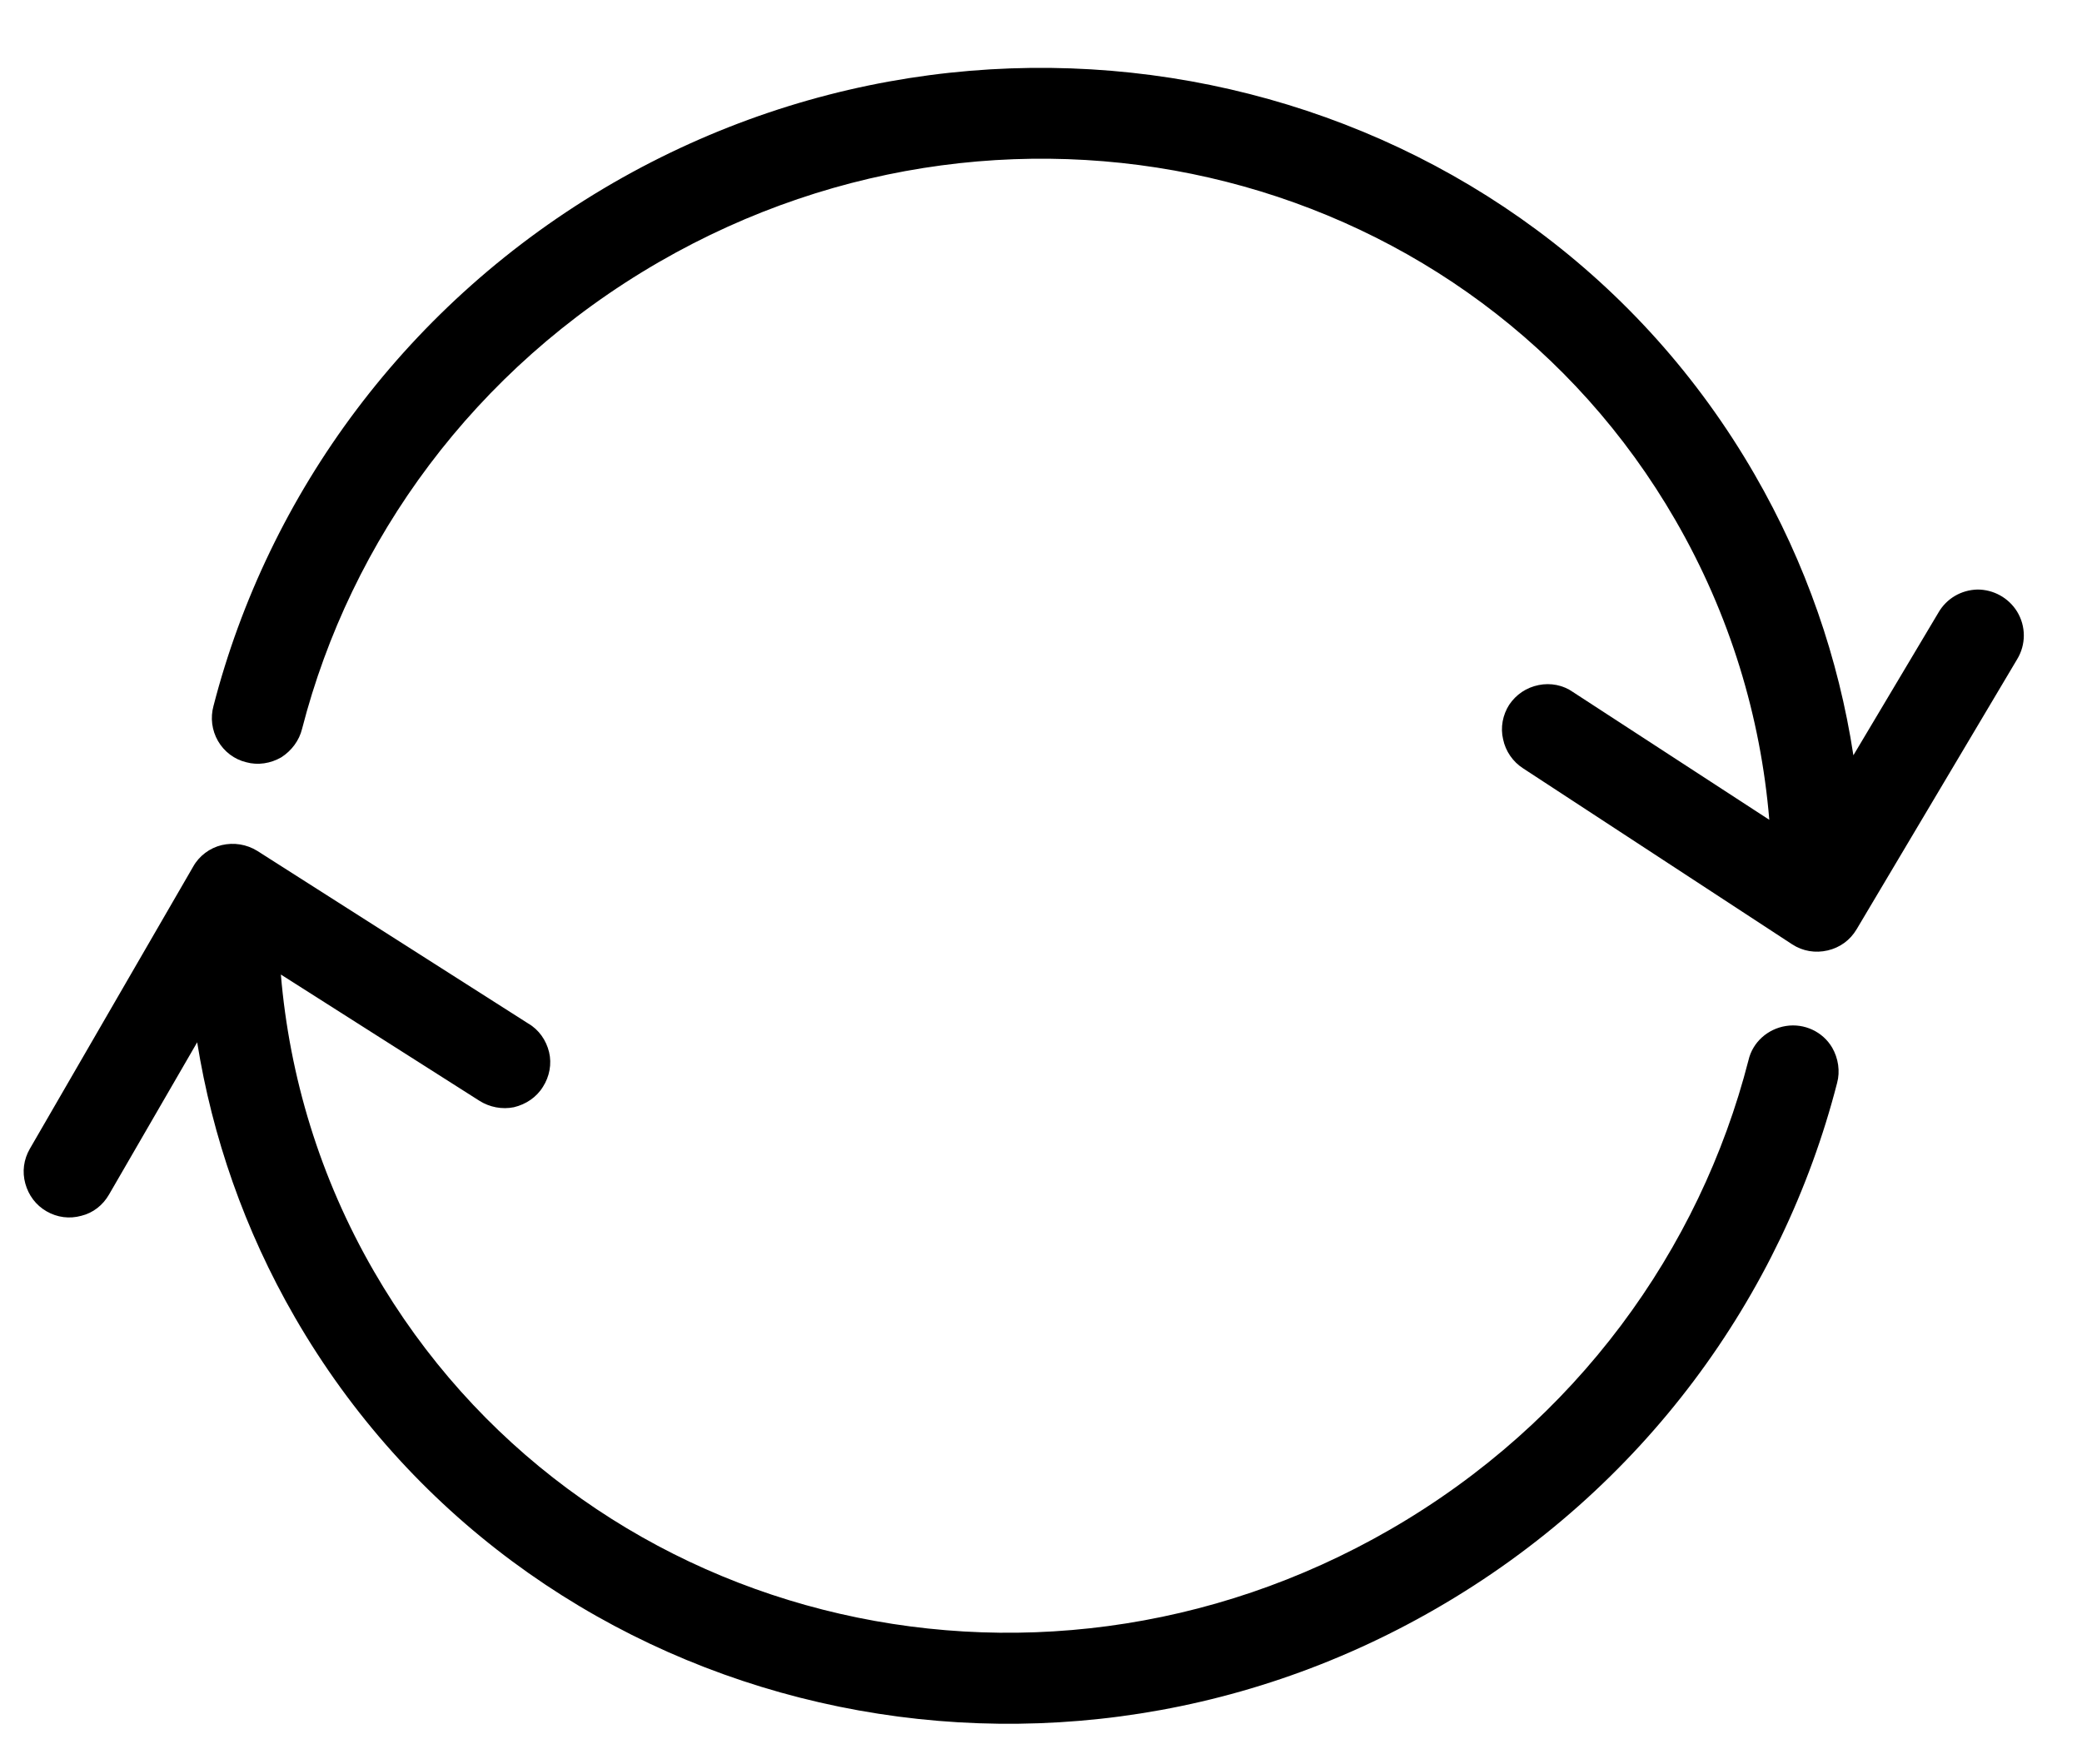
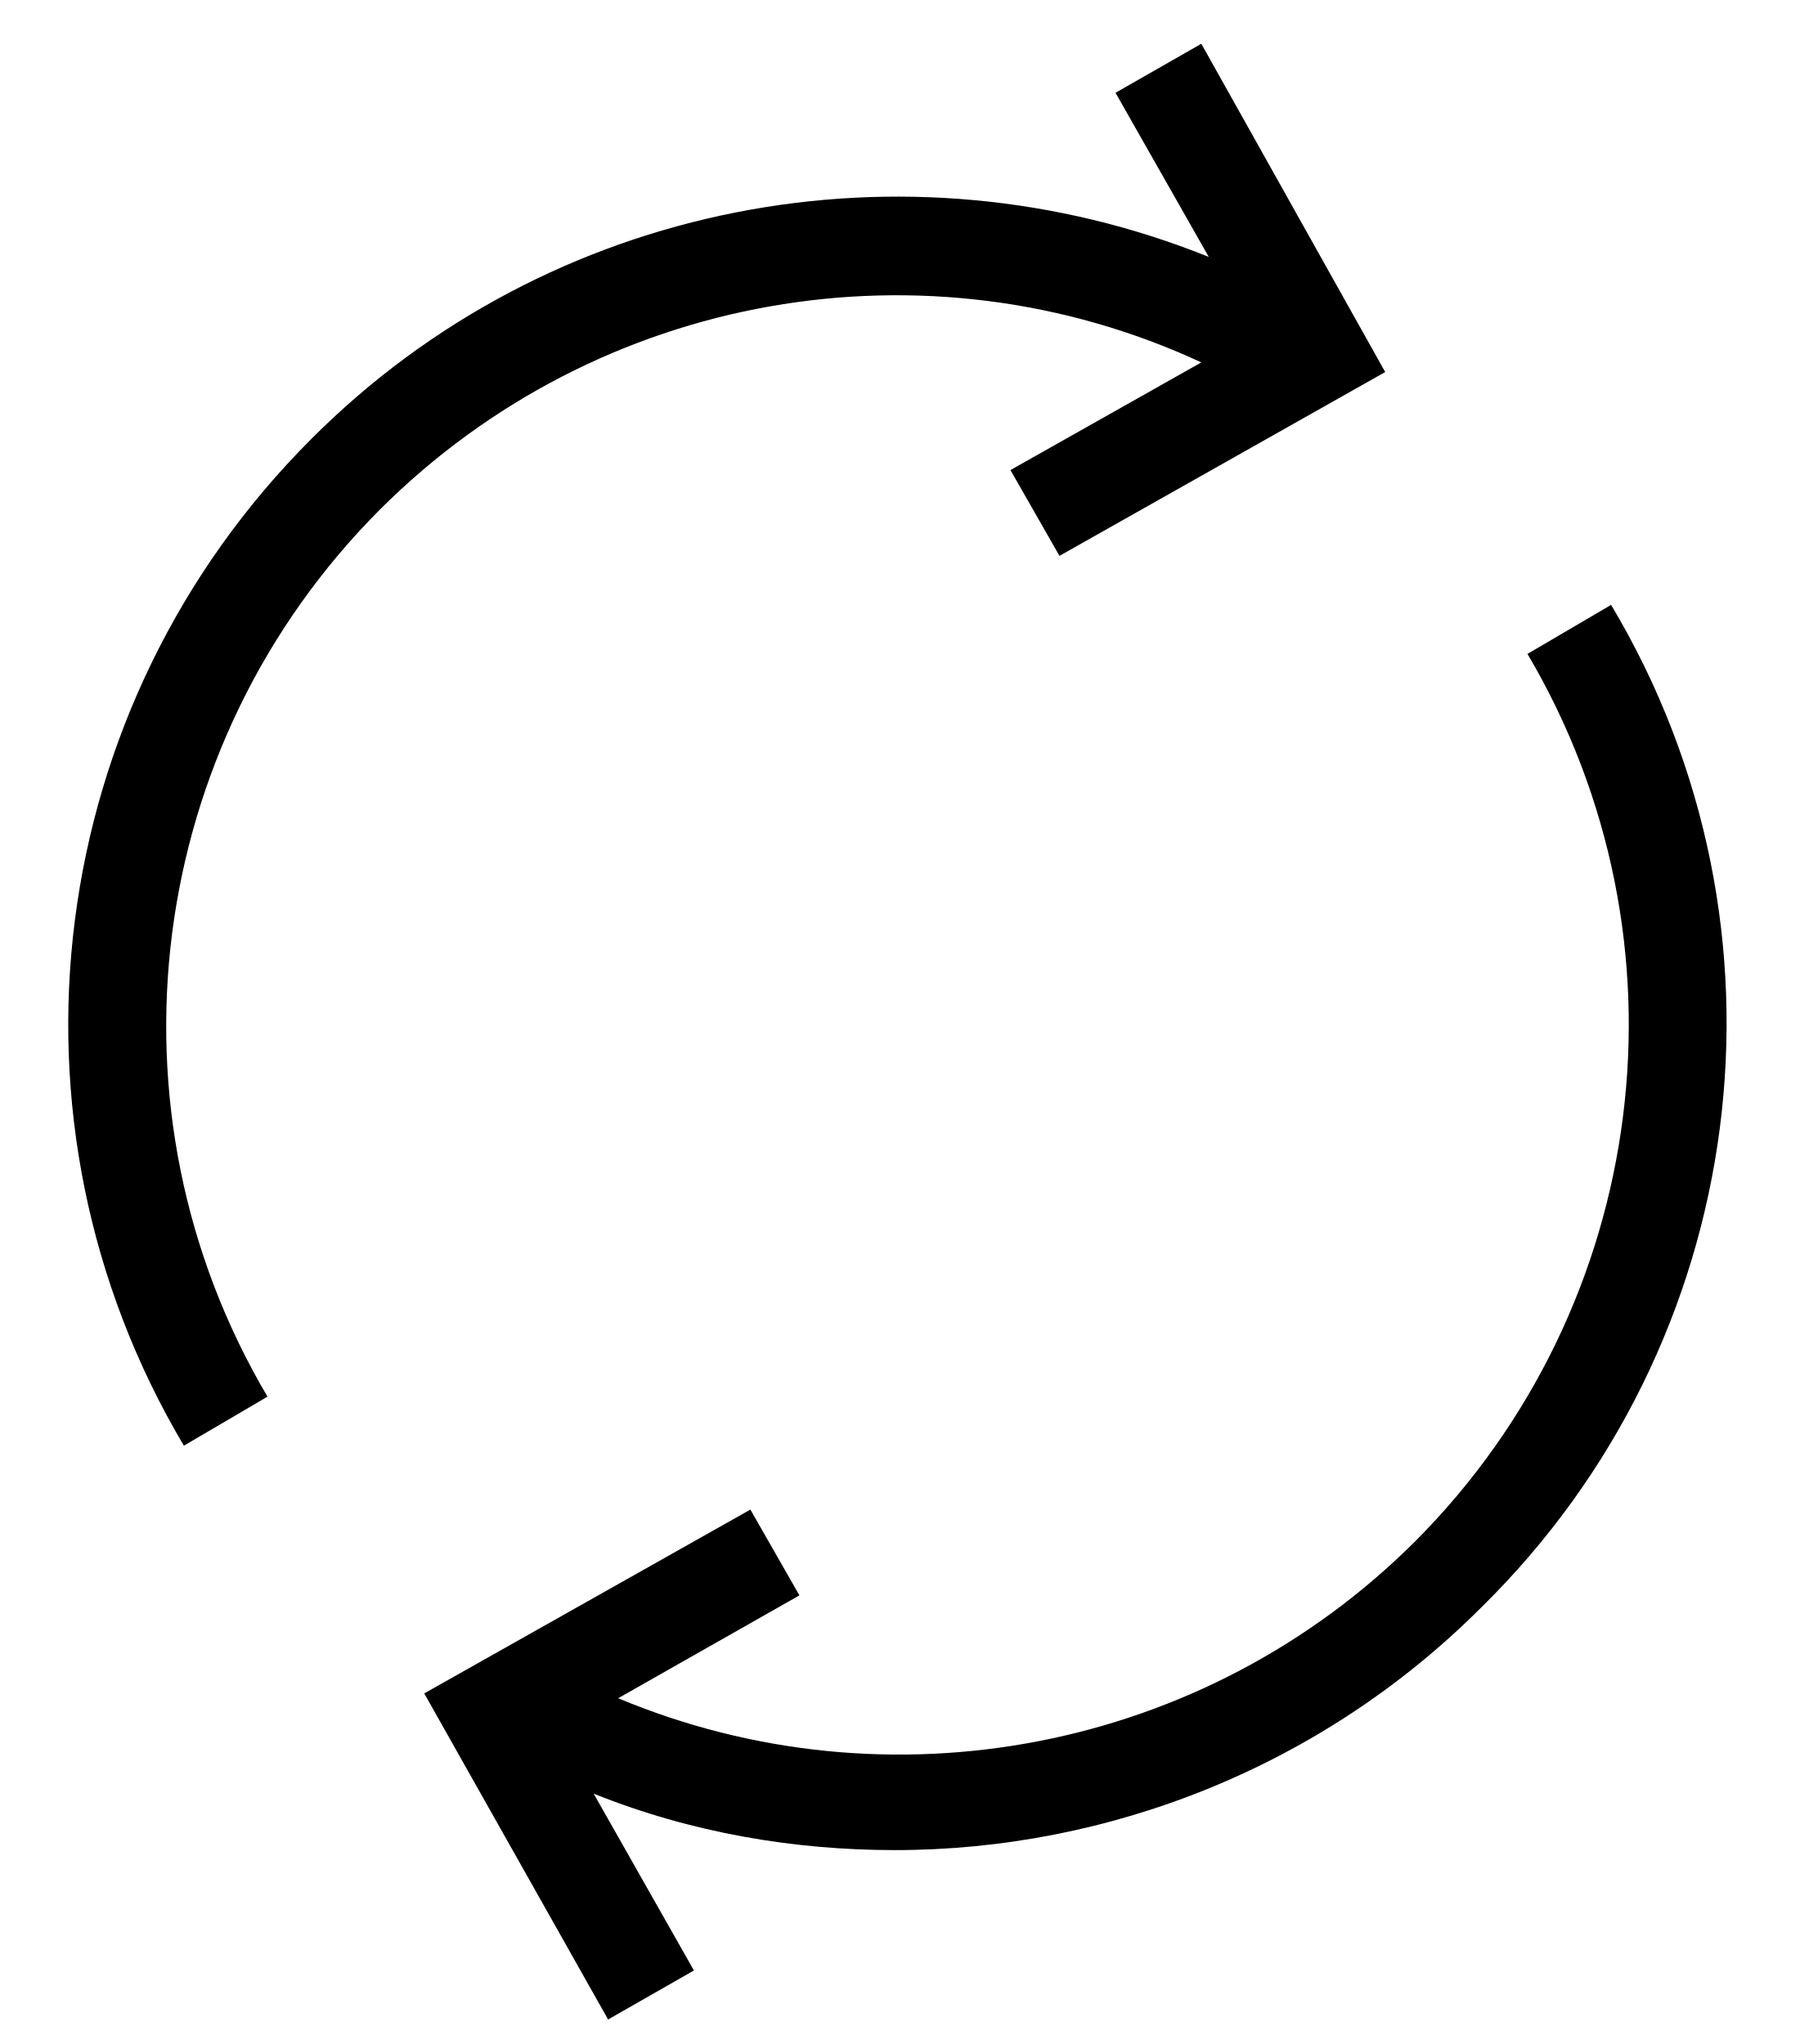
- <svg xmlns="http://www.w3.org/2000/svg" version="1.2" viewBox="0 0 510 432" width="510" height="432">
+ <svg xmlns="http://www.w3.org/2000/svg" version="1.2" viewBox="0 0 411 467" width="411" height="467">
  <style>
		.s0 { fill: #000000 } 
	</style>
  <g id="Layer">
-     <path id="Layer" fill-rule="evenodd" class="s0" d="m448.8 256.6c-2.3-3.9-6.8-6-11.3-5.3-4.5 0.7-8.2 4-9.2 8.4-11.9 46.4-42.2 88.6-87.7 114.9-88.3 51-199.5 22.5-249-63.2-13.3-23-20.7-47.8-22.8-72.7l48.6 30.9c2.5 1.6 5.6 2.2 8.5 1.6 2.9-0.7 5.5-2.4 7.1-5 1.6-2.5 2.2-5.6 1.5-8.5-0.7-2.9-2.5-5.5-5.1-7l-66.4-42.3c-2.6-1.6-5.7-2.1-8.7-1.4-2.9 0.7-5.5 2.6-7 5.3l-40 69.1c-1.5 2.6-1.9 5.6-1.1 8.5 0.8 2.9 2.6 5.3 5.2 6.8 2.6 1.5 5.6 1.9 8.5 1.1 2.9-0.7 5.3-2.6 6.8-5.2l21.6-37.3c3.7 23.1 11.6 46 23.9 67.3 55.7 96.5 181.1 128.3 279.6 71.4 50.8-29.3 84.8-76.6 98.2-128.7 0.8-2.9 0.3-6.1-1.2-8.7z" />
-     <path id="Layer" fill-rule="evenodd" class="s0" d="m494.1 149.8c-2.1-3.4-5.8-5.4-9.7-5.4-4 0.1-7.6 2.2-9.6 5.7l-20.8 34.9c-3.6-23.6-11.6-47-24.2-68.8-55.7-96.5-181.1-128.2-279.6-71.4-50.5 29.2-84.5 76.2-97.9 128.1-0.8 2.9-0.4 6 1.1 8.6 1.5 2.6 4 4.5 6.9 5.2 2.9 0.8 6 0.3 8.6-1.2 2.5-1.6 4.4-4.1 5.1-7 11.9-46.2 42.1-88.1 87.4-114.3 88.3-51 199.5-22.5 249 63.2 13.4 23.2 20.9 48.2 23 73.4l-48.1-31.3c-2.4-1.7-5.5-2.3-8.4-1.7-3 0.6-5.5 2.3-7.2 4.8-1.6 2.5-2.2 5.6-1.5 8.5 0.6 2.9 2.4 5.5 4.9 7.1l65.9 43.1c2.6 1.7 5.7 2.2 8.7 1.5 3-0.7 5.5-2.5 7.1-5.2l39.3-66.1c2.2-3.6 2.2-8.1 0-11.7z" />
+     <path id="Layer" class="s0" d="m323.2 352.2c-48.2 48.1-120.4 61.6-182 35.8l41.4-23.5-11.2-19.6-74.5 42 42 74.5 19.6-11.2-22.9-40.4c22.4 9 45.9 12.9 68.8 12.9 48.8 0 97.5-19 133.9-55.4 61.6-60.5 73.9-155.1 29.7-229.1l-19.1 11.2c38.7 65.6 28 149-25.7 202.8z" />
+     <path id="Layer" class="s0" d="m61.1 319.1c-38.7-65.5-28-148.9 25.7-202.7 49.9-49.8 124.9-62.7 187.6-33.6l-43.6 24.6 11.2 19.6 74.4-42-42-75-19.6 11.2 21.3 37.5c-69.4-28-150.6-12.9-204.9 41.5-61.1 61-73.4 155.6-29.2 230.1z" />
  </g>
</svg>
